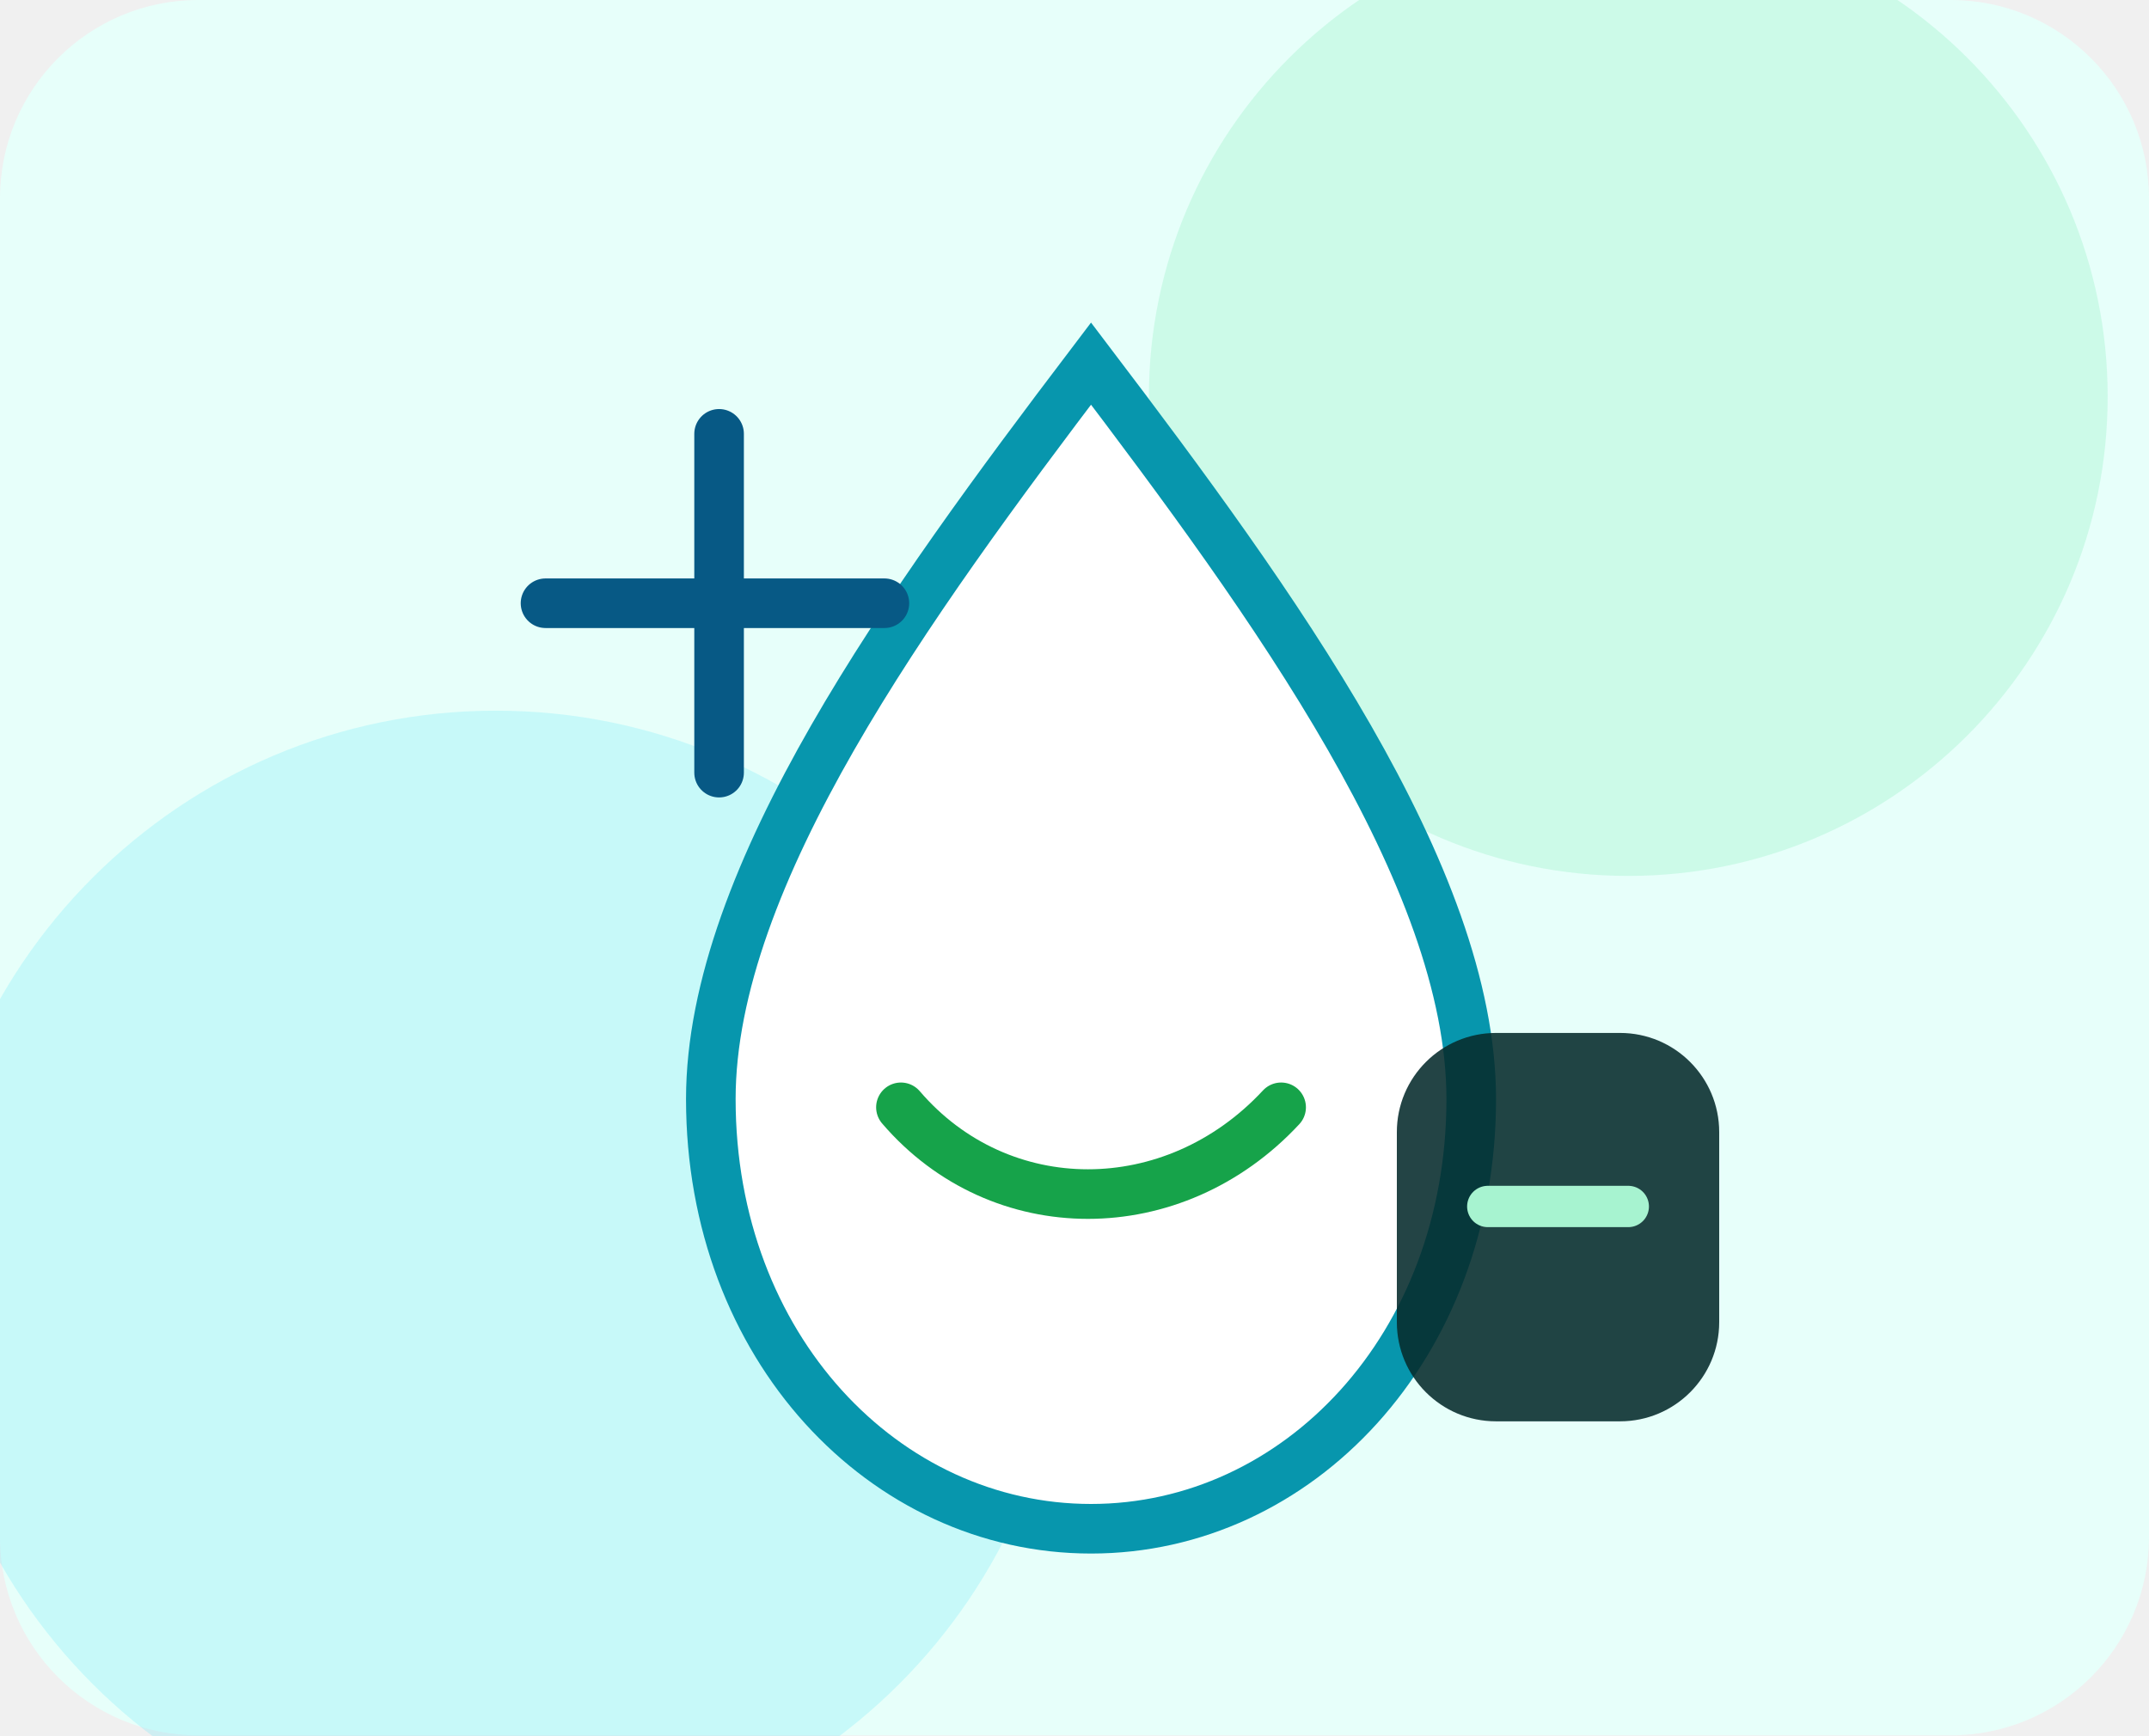
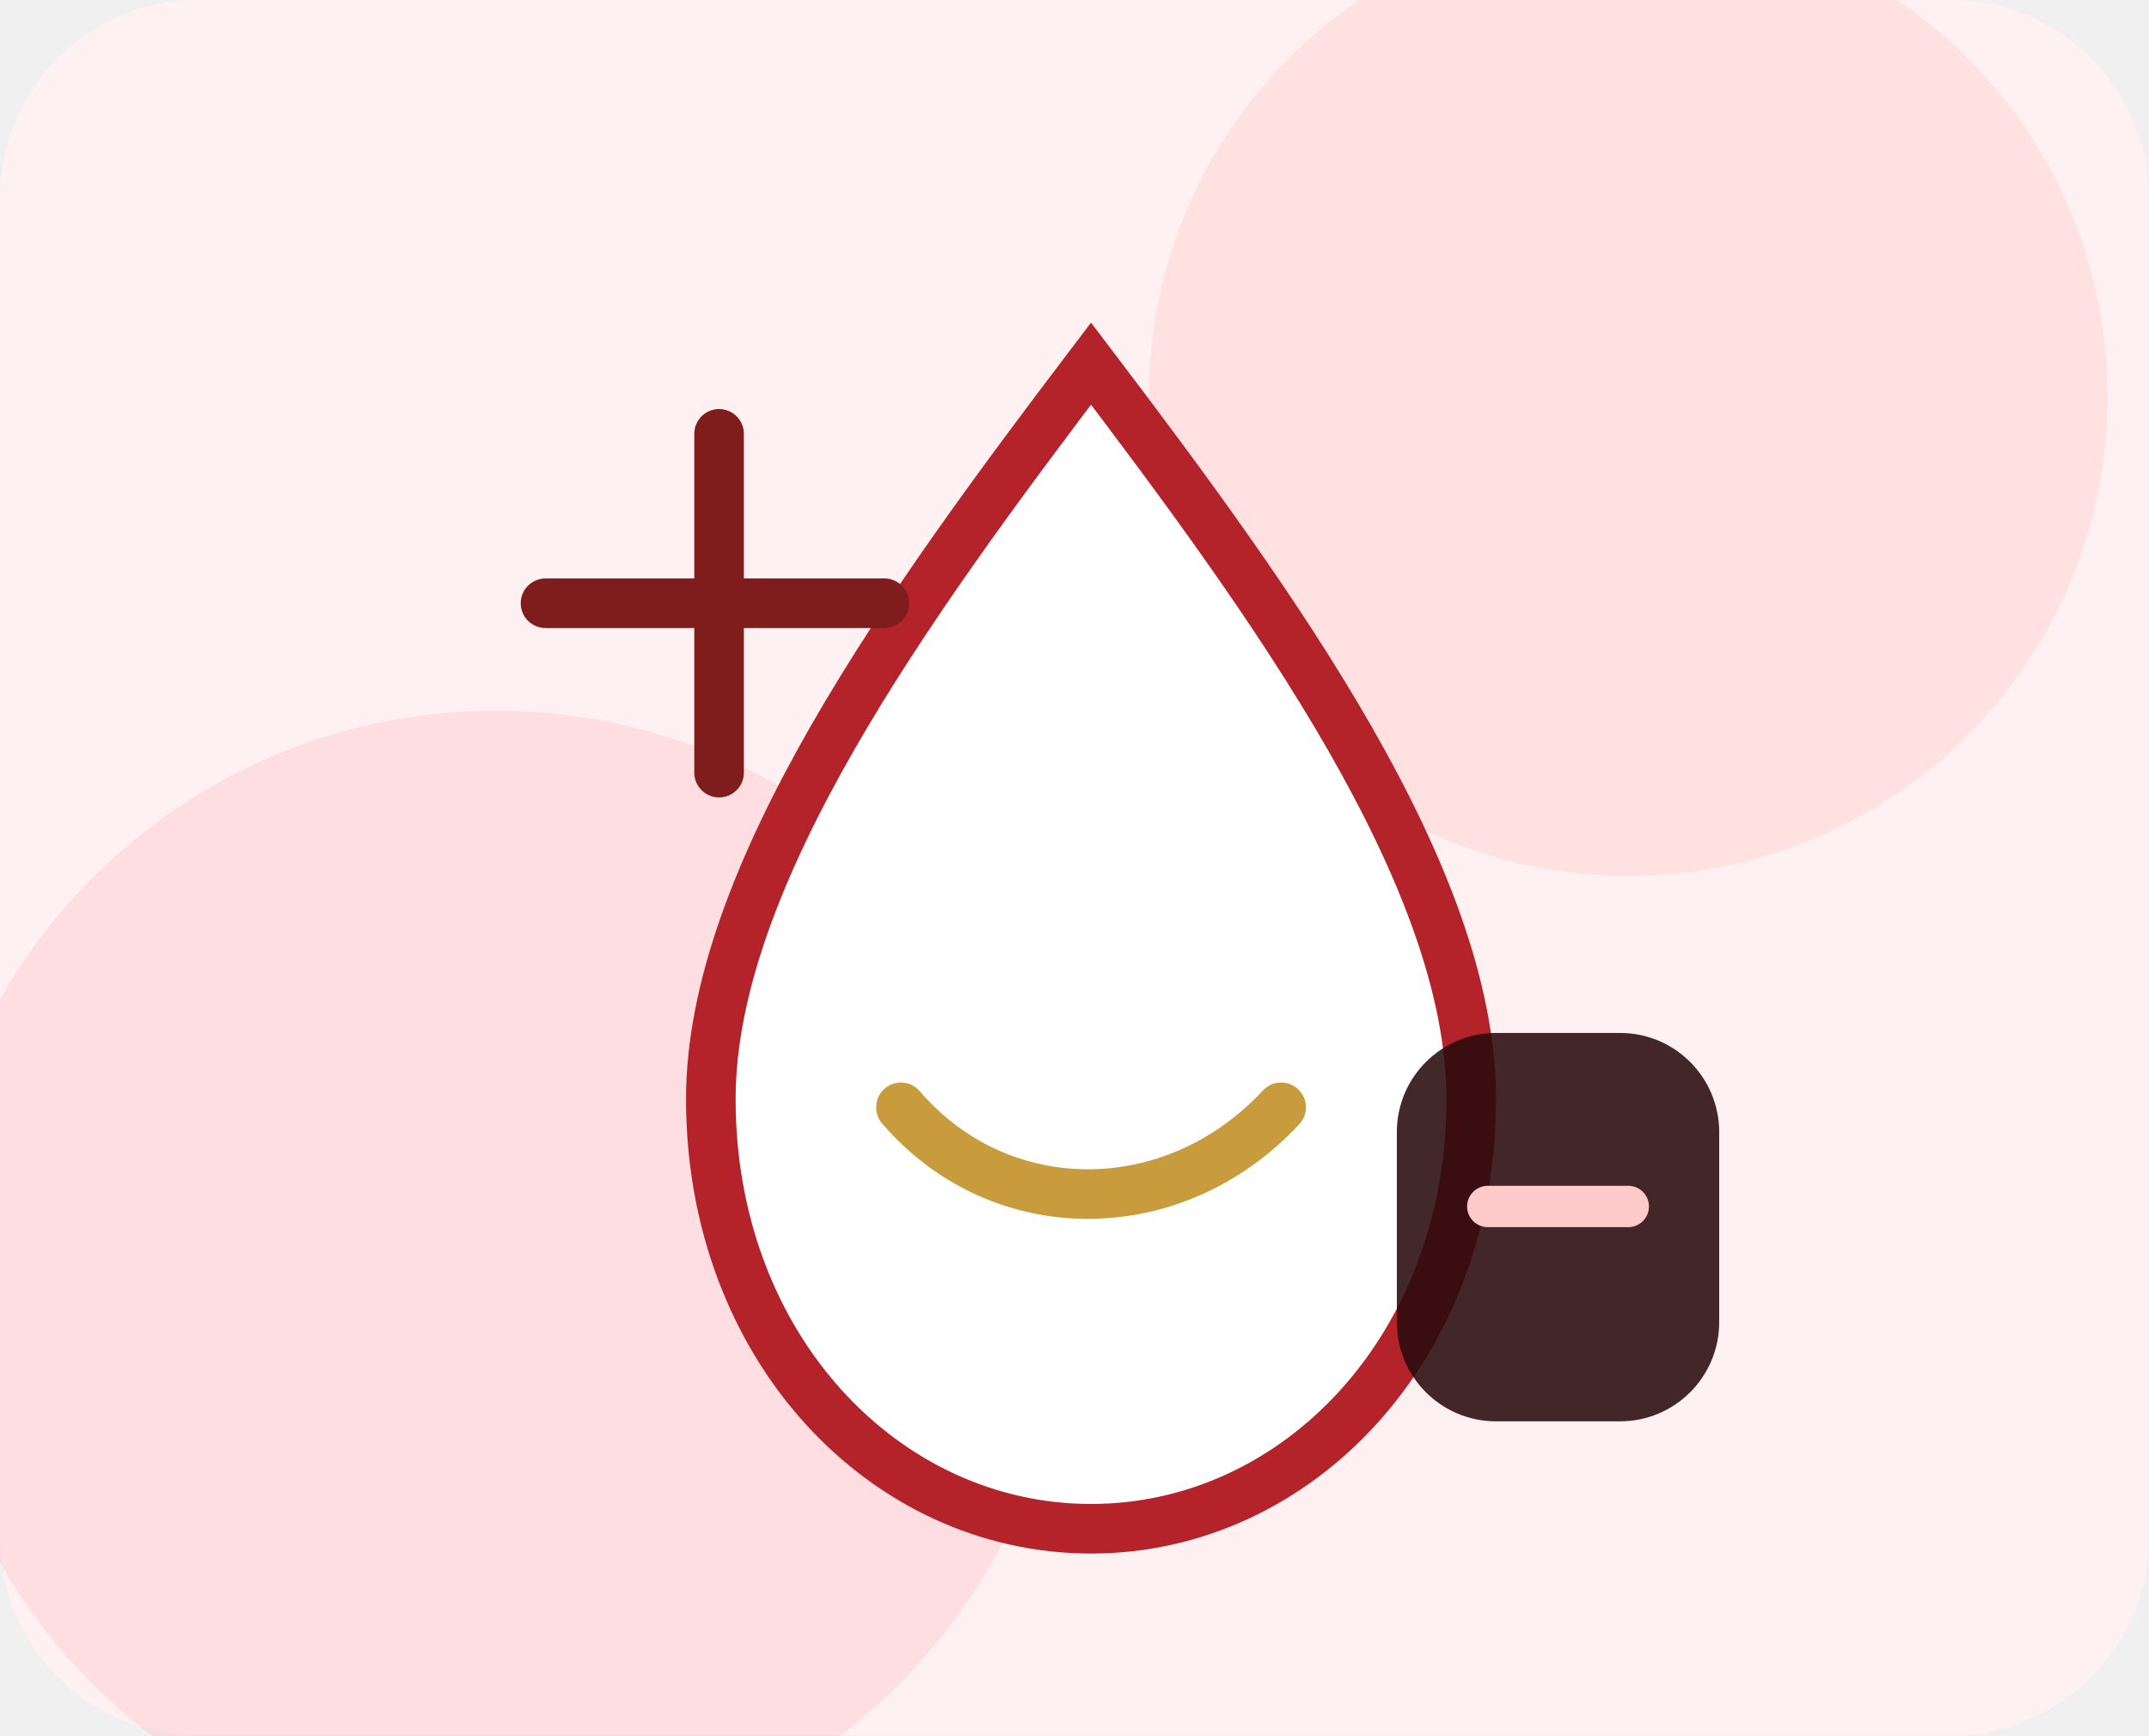
<svg xmlns="http://www.w3.org/2000/svg" width="520" height="420" viewBox="0 0 520 420" fill="none">
-   <rect width="520" height="420" rx="48" fill="#E7FFFA" />
-   <circle cx="394" cy="96" r="116" fill="#A7F3D0" opacity=".42" />
-   <circle cx="120" cy="310" r="138" fill="#67E8F9" opacity=".25" />
-   <path d="M264 88c44 58 92 124 92 178 0 60-42 104-92 104s-92-44-92-104c0-54 48-120 92-178Z" fill="white" stroke="#0796AD" stroke-width="12" />
-   <path d="M218 268c24 28 66 28 92 0" stroke="#16A34A" stroke-width="12" stroke-linecap="round" />
-   <path d="M132 146h82M174 105v82" stroke="#075985" stroke-width="12" stroke-linecap="round" />
-   <rect x="338" y="250" width="78" height="94" rx="24" fill="#062B2C" opacity=".88" />
-   <path d="M360 292h34" stroke="#A7F3D0" stroke-width="10" stroke-linecap="round" />
+   <rect width="520" height="420" rx="48" fill="#FFF1F2" />
+   <circle cx="394" cy="96" r="116" fill="#FECACA" opacity=".42" />
+   <circle cx="120" cy="310" r="138" fill="#FDA4AF" opacity=".25" />
+   <path d="M264 88c44 58 92 124 92 178 0 60-42 104-92 104s-92-44-92-104c0-54 48-120 92-178Z" fill="white" stroke="#B4232A" stroke-width="12" />
+   <path d="M218 268c24 28 66 28 92 0" stroke="#C89B3C" stroke-width="12" stroke-linecap="round" />
+   <path d="M132 146h82M174 105v82" stroke="#7F1D1D" stroke-width="12" stroke-linecap="round" />
+   <rect x="338" y="250" width="78" height="94" rx="24" fill="#2A0B0D" opacity=".88" />
+   <path d="M360 292h34" stroke="#FECACA" stroke-width="10" stroke-linecap="round" />
</svg>
